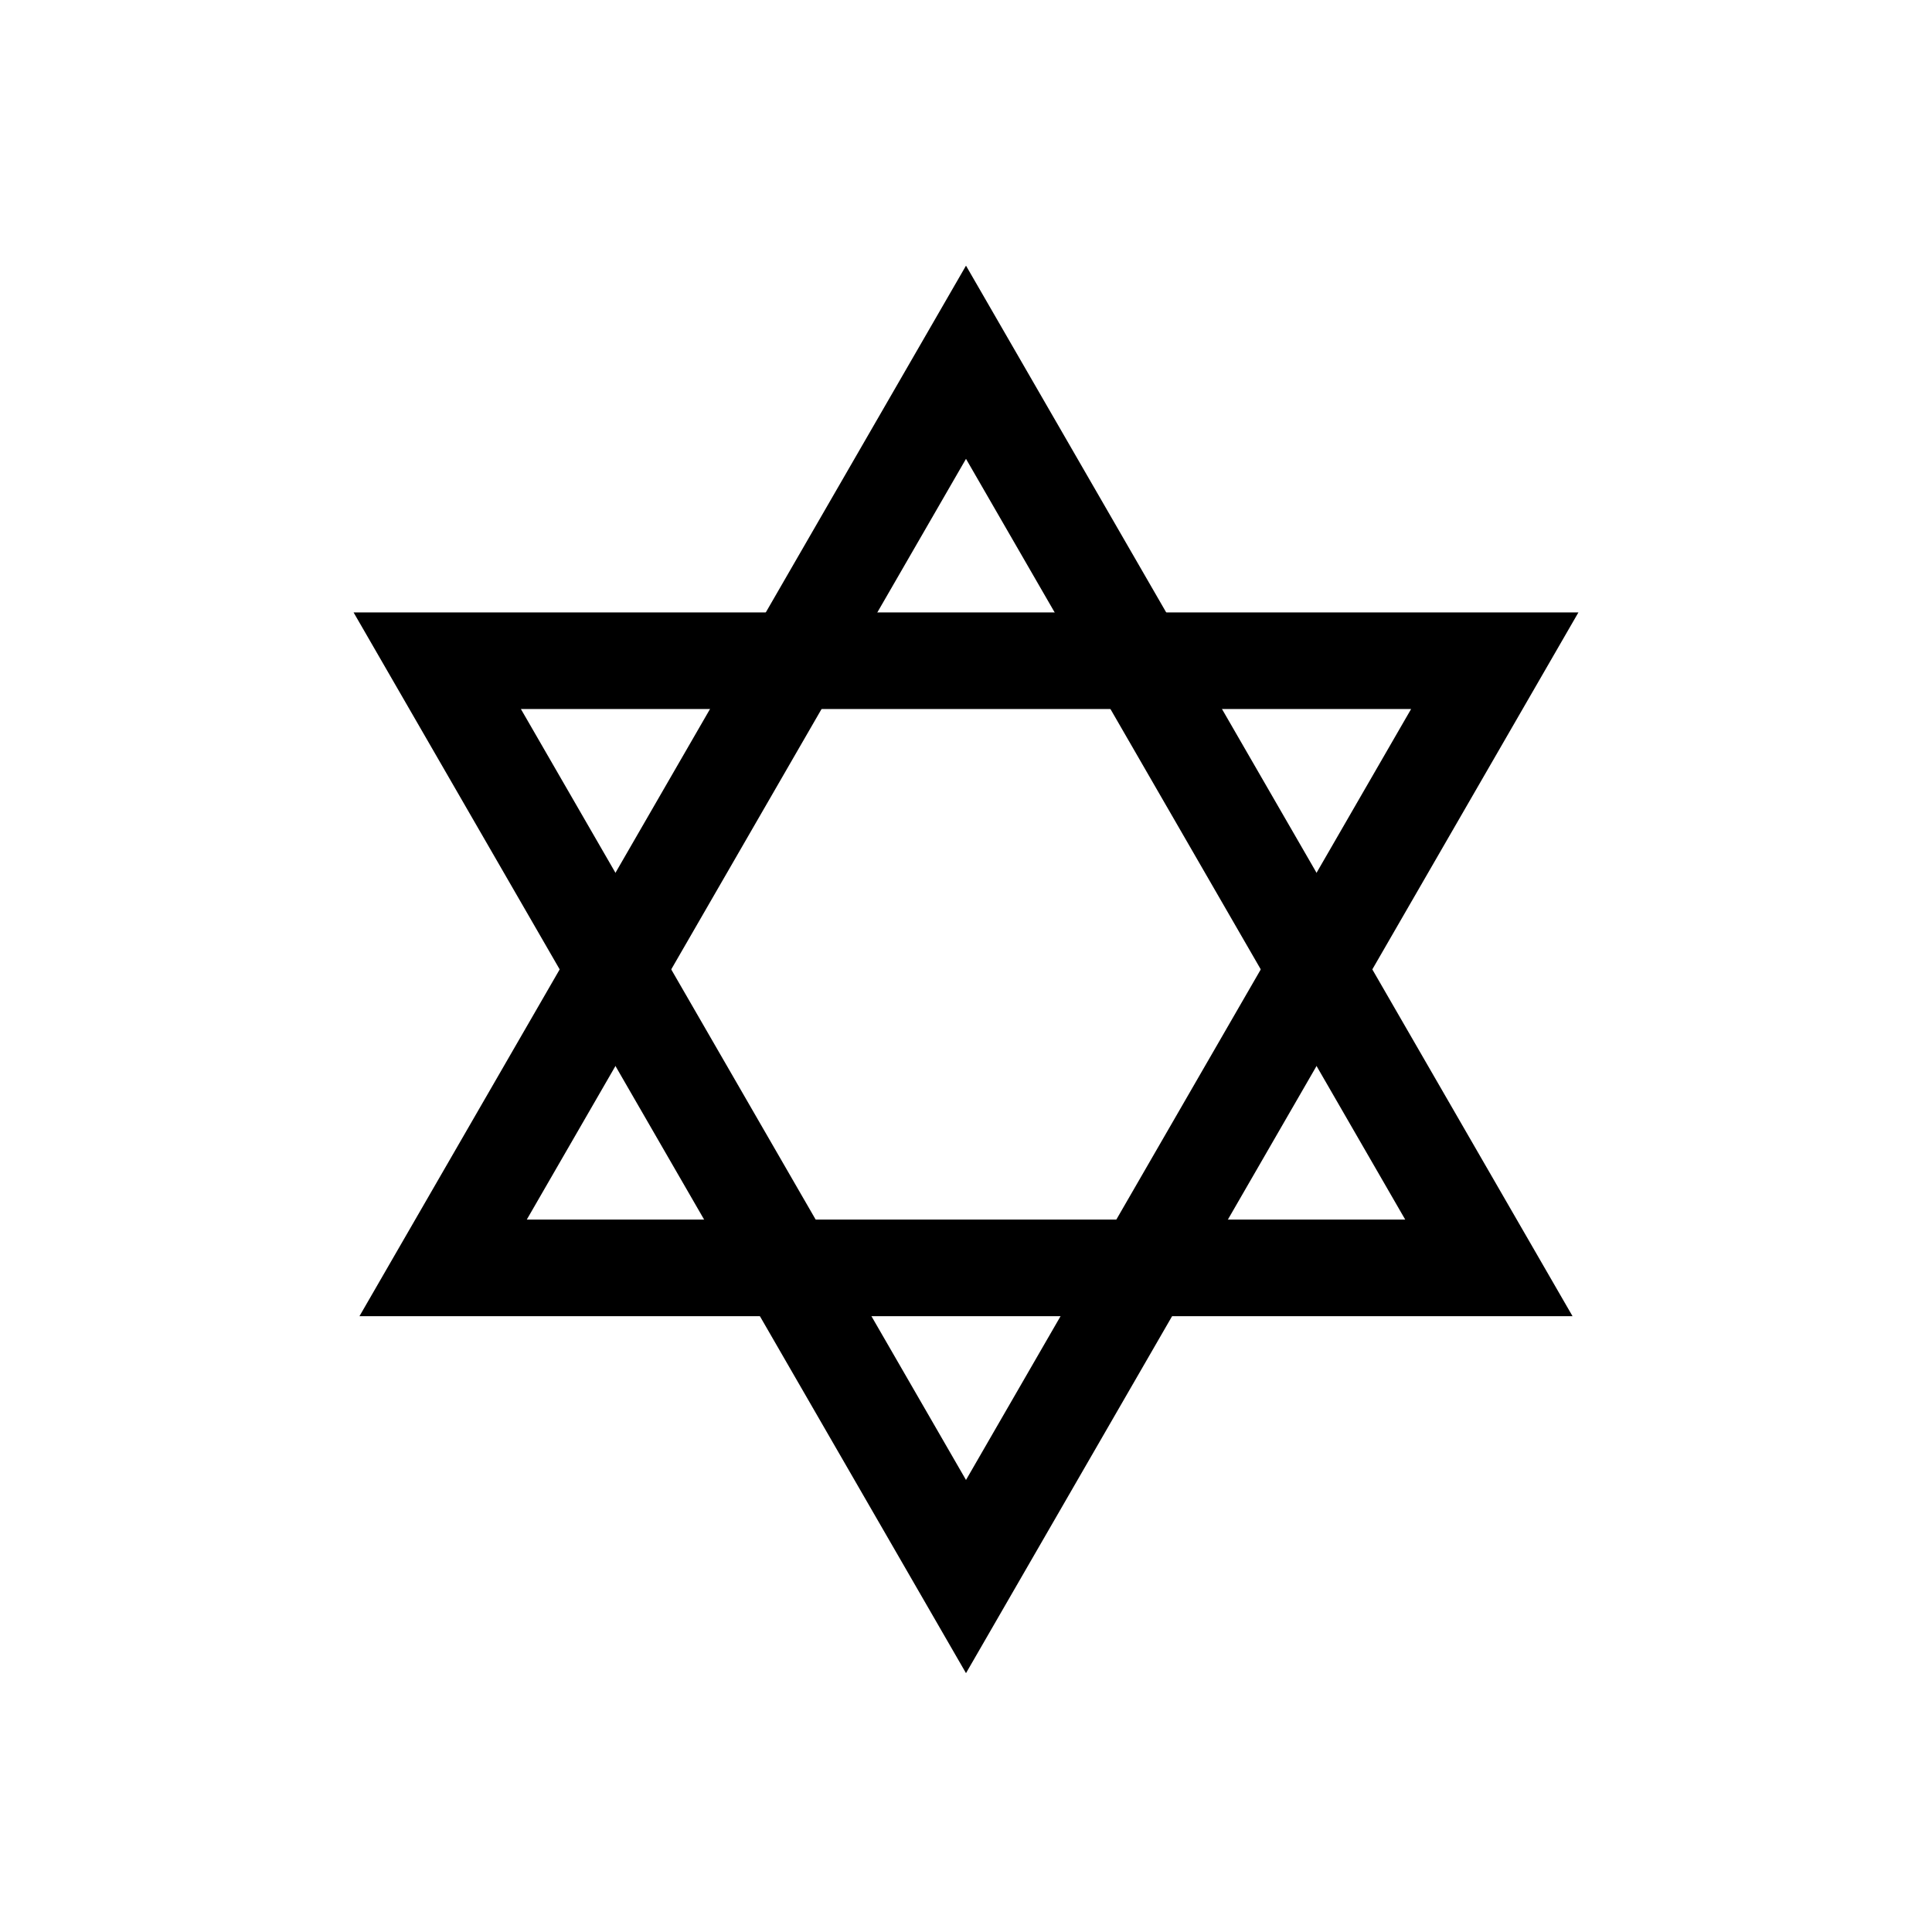
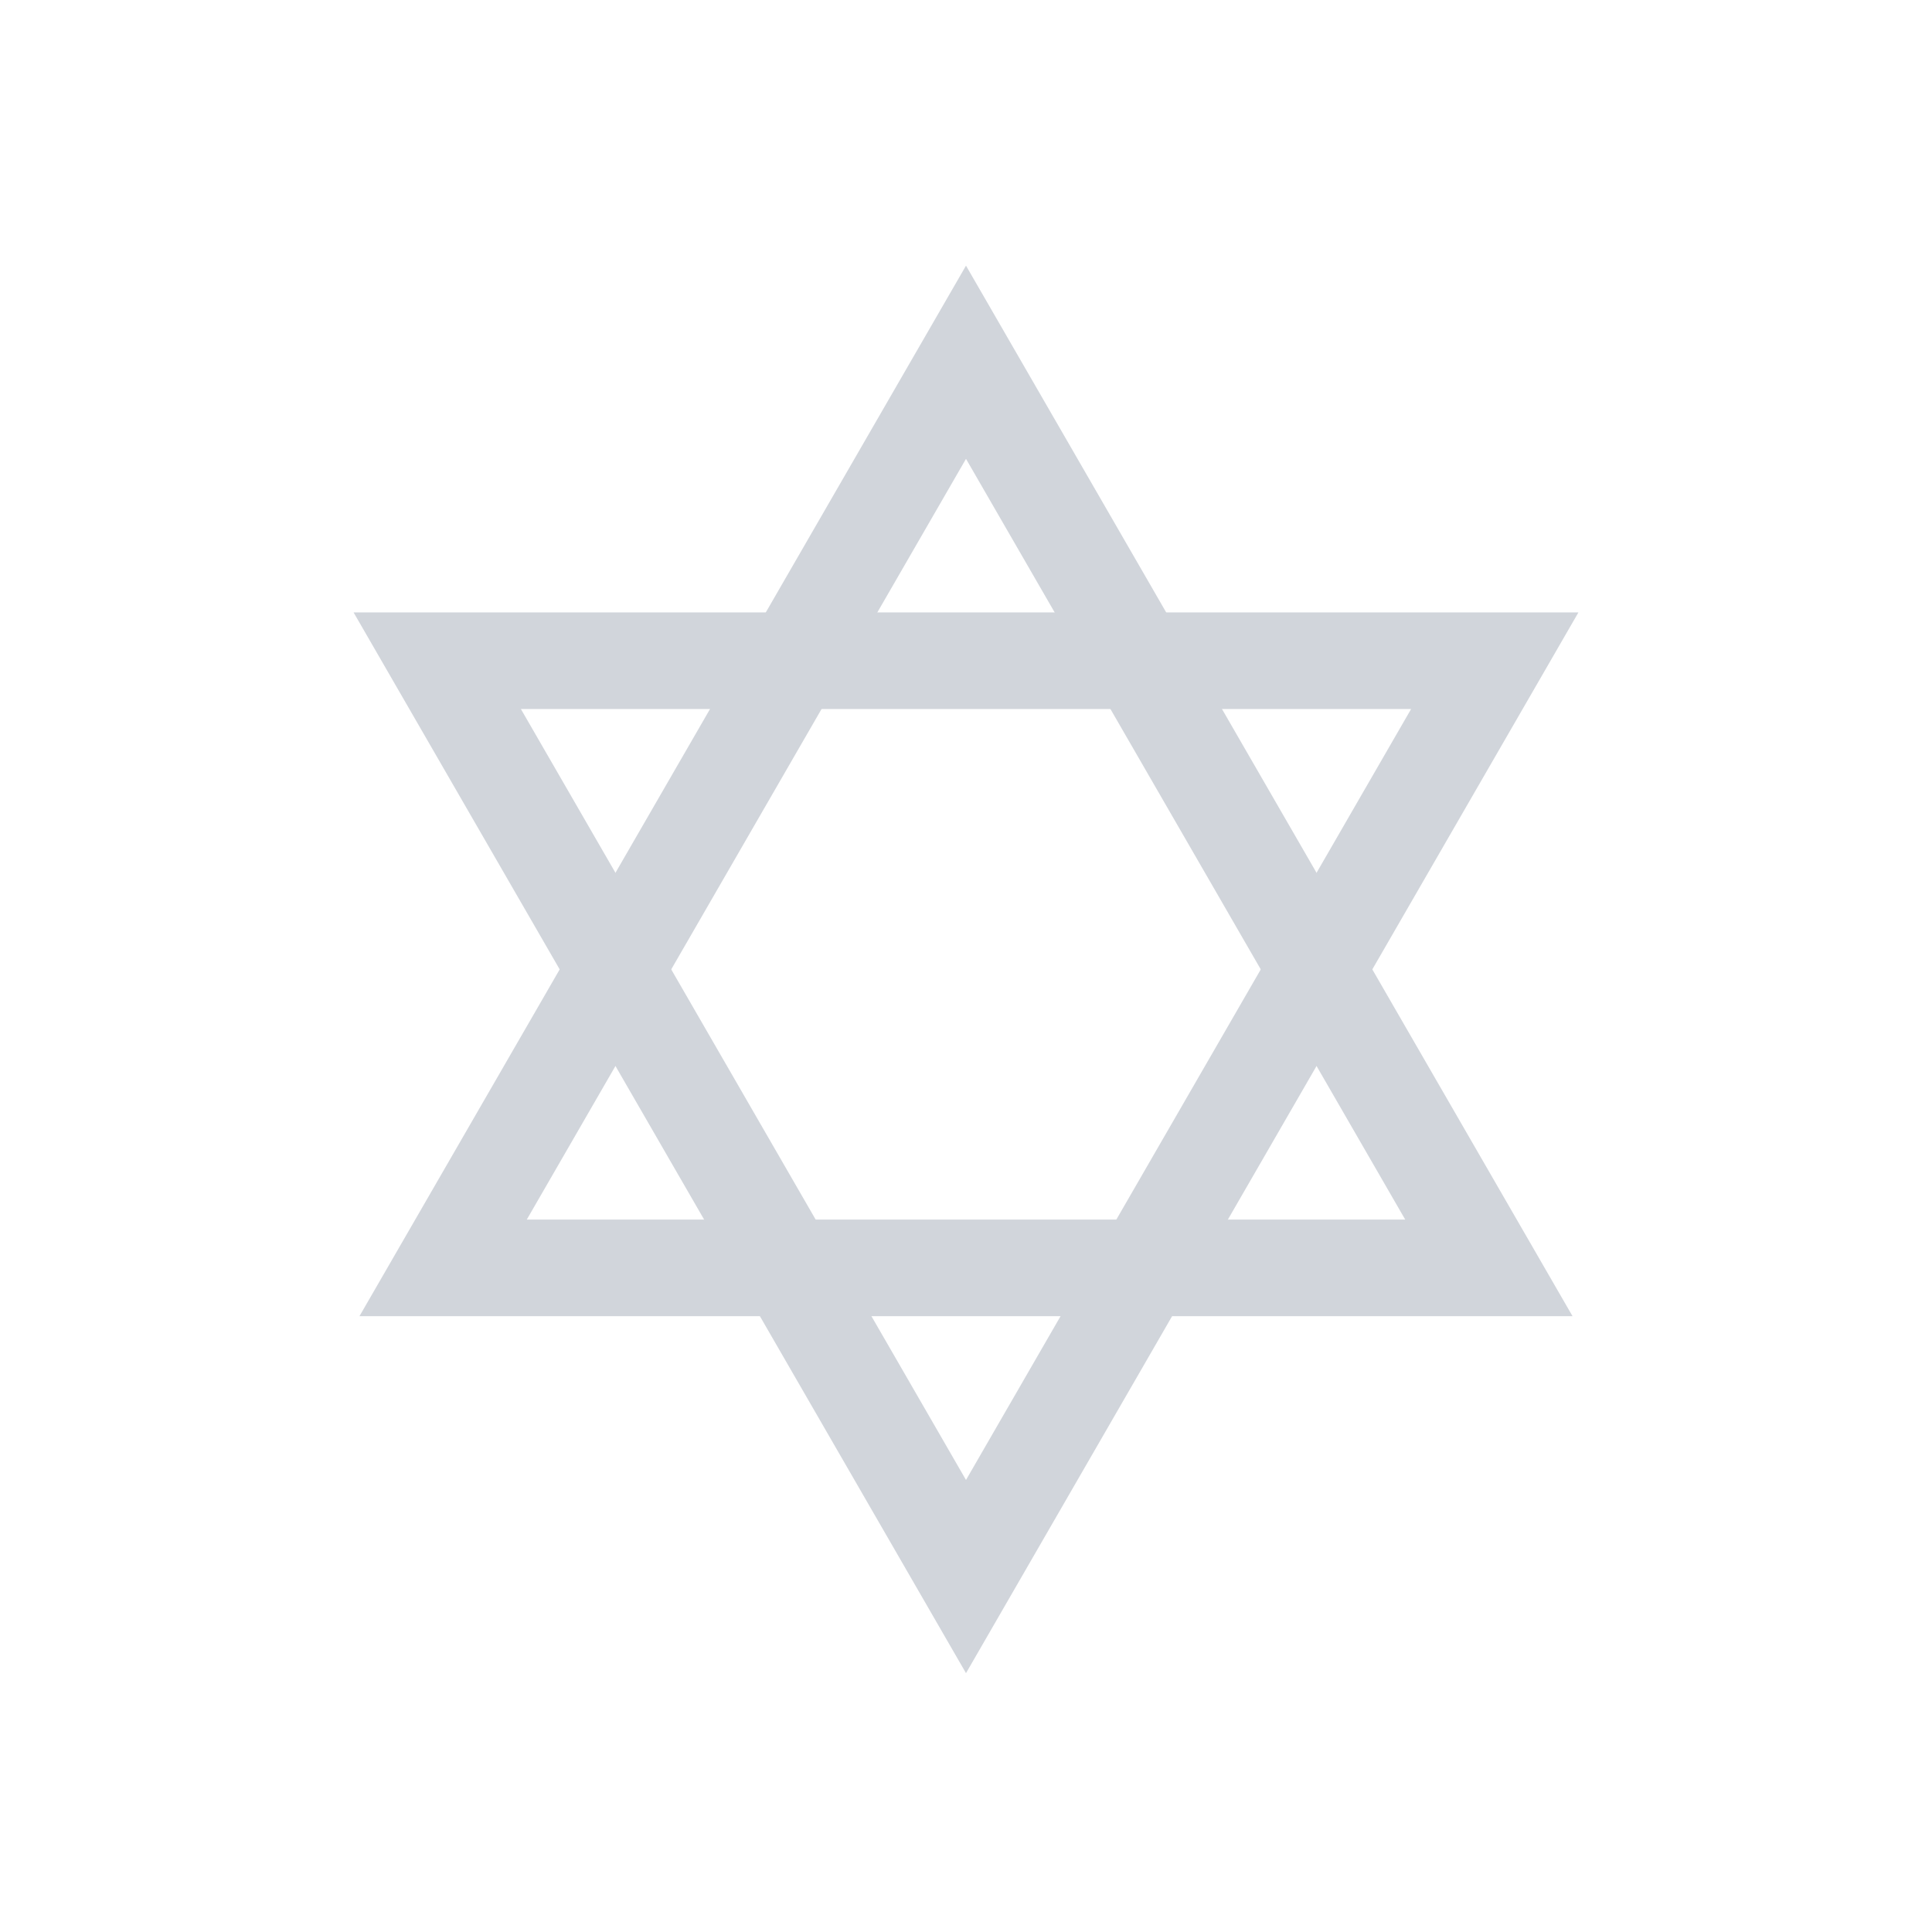
<svg xmlns="http://www.w3.org/2000/svg" width="80" height="80" viewBox="0 0 80 80" fill="none">
-   <path d="M18.349 52.5L40 15L61.651 52.5H18.349Z" stroke="black" stroke-width="4" />
-   <path d="M18.105 27.359L61.895 27.359L40 65.282L18.105 27.359Z" stroke="black" stroke-width="4" />
+   <path d="M18.349 52.5L40 15L61.651 52.5H18.349Z" stroke="#D1D5DB" stroke-width="4" />
+   <path d="M18.105 27.359L61.895 27.359L40 65.282L18.105 27.359Z" stroke="#D1D5DB" stroke-width="4" />
</svg>
